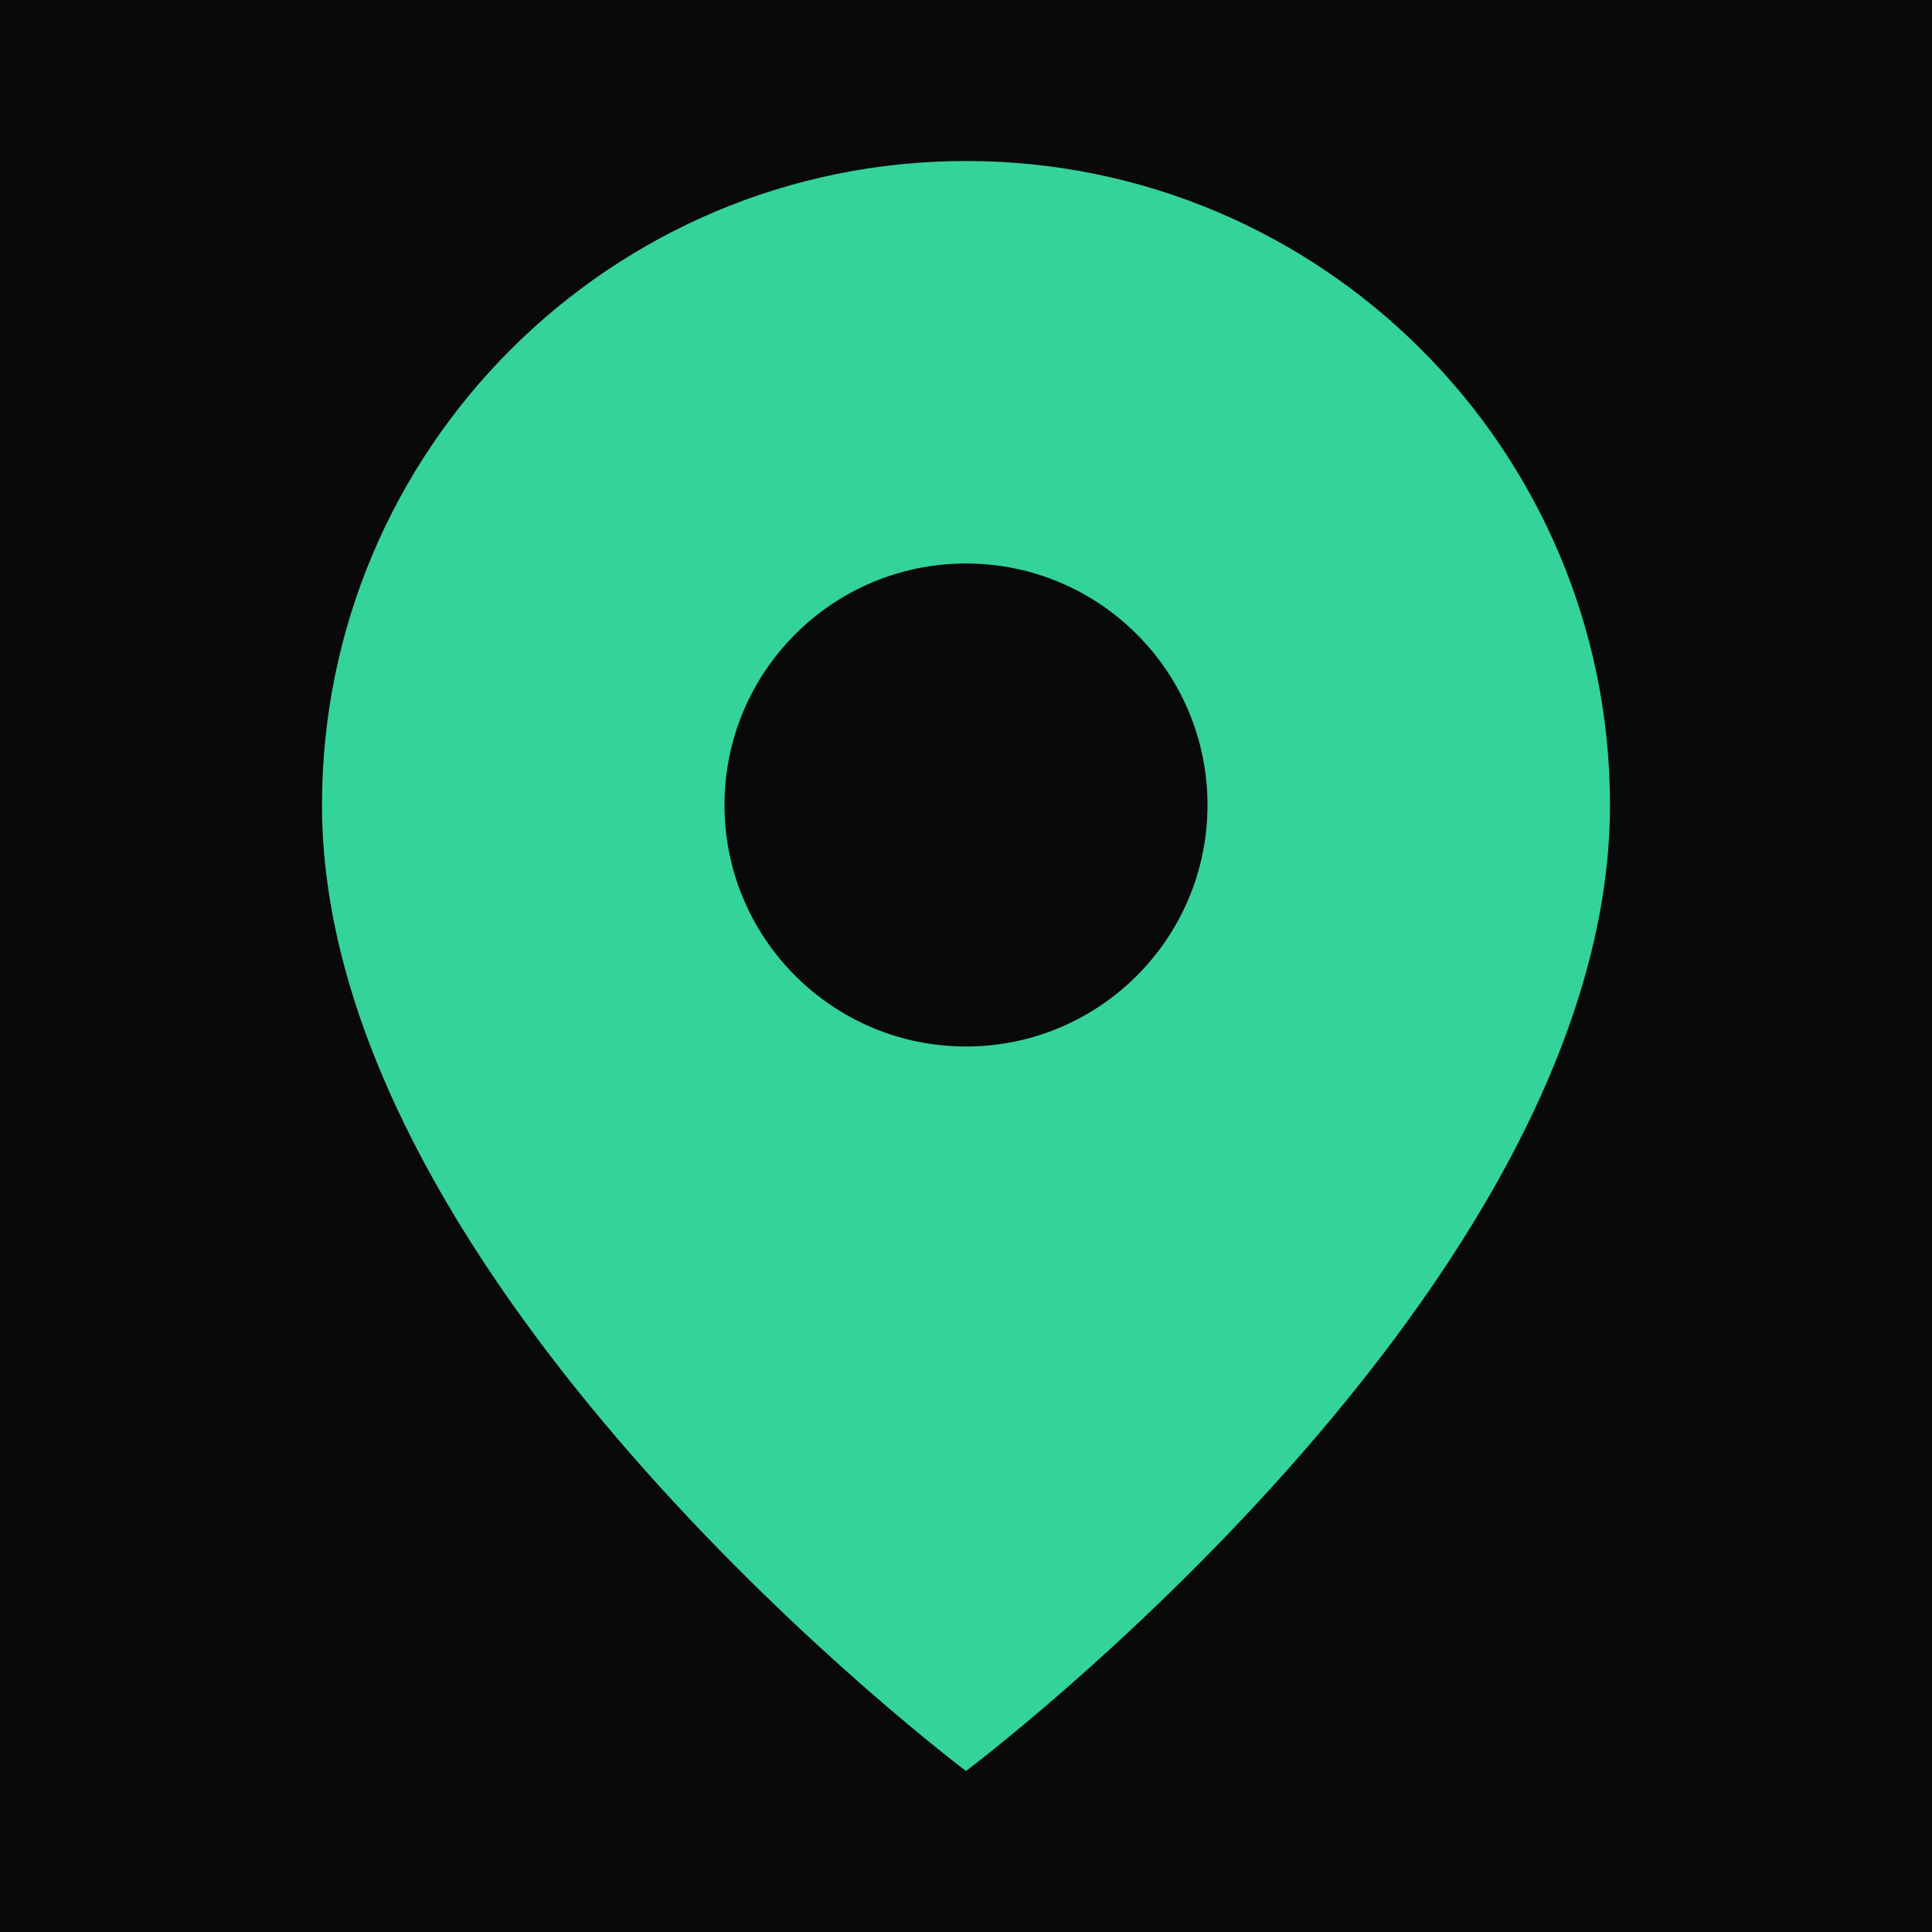
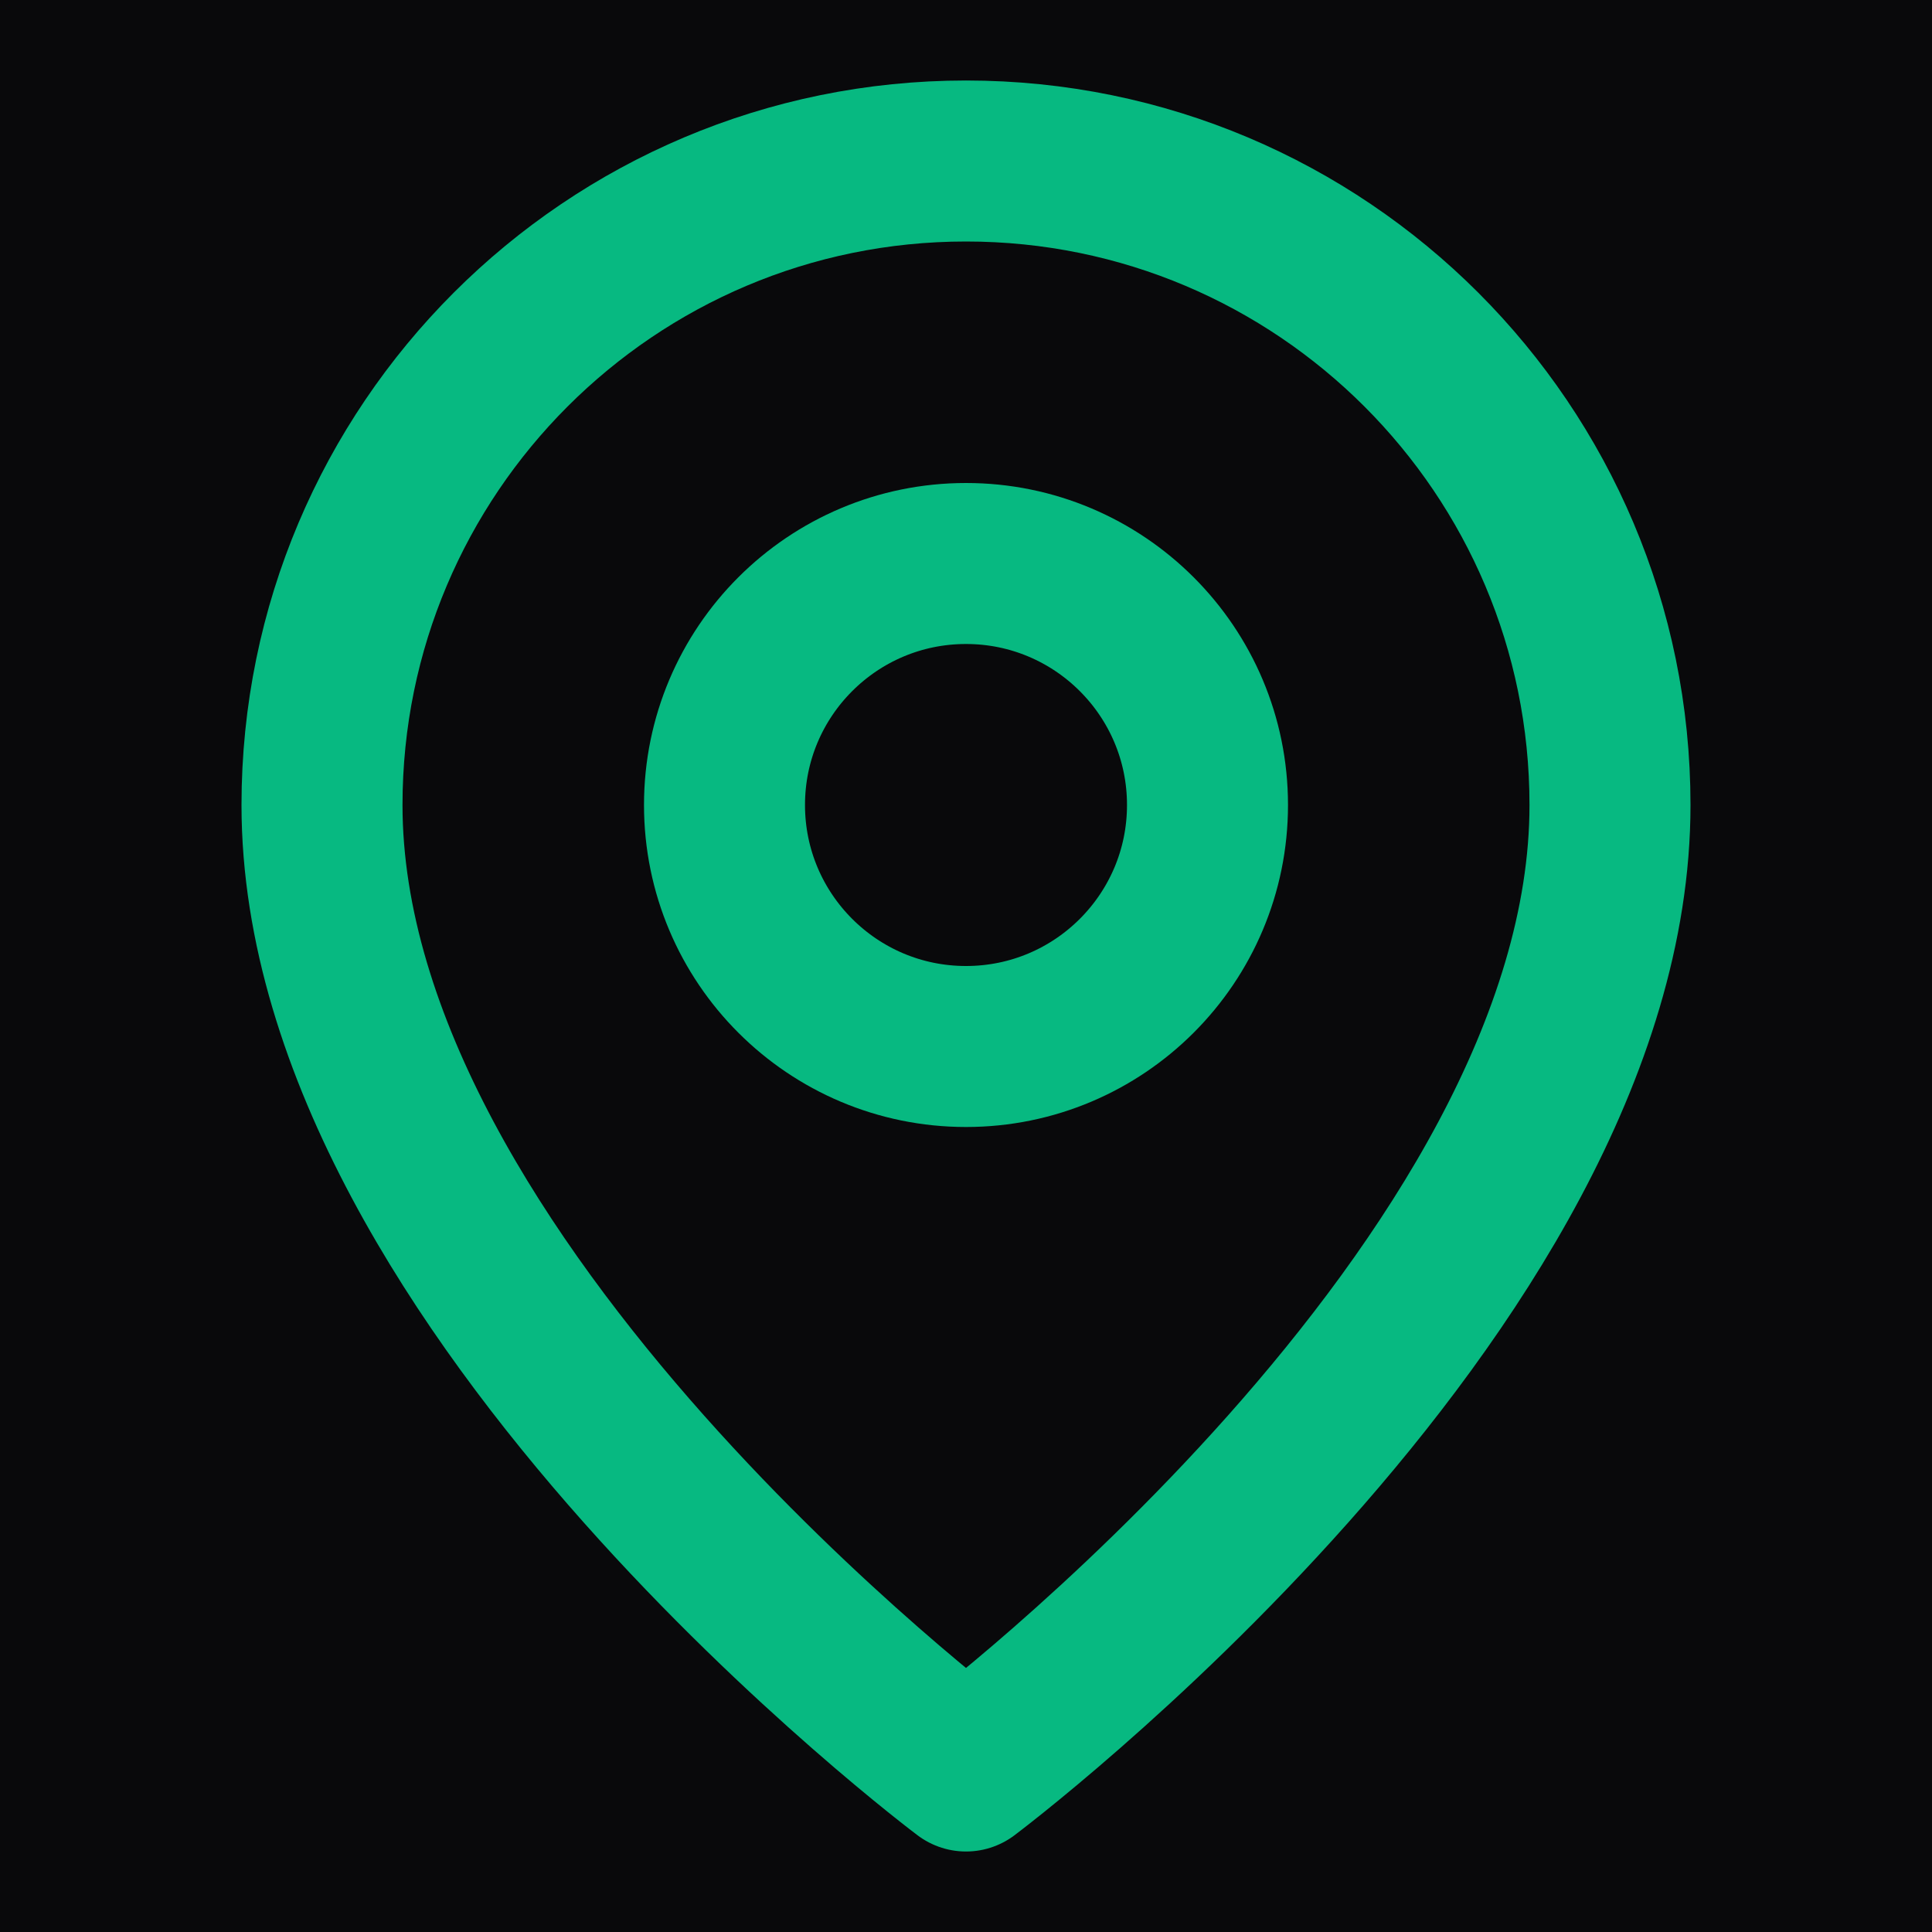
<svg xmlns="http://www.w3.org/2000/svg" viewBox="0 0 24 24" width="32" height="32">
  <rect width="24" height="24" fill="#09090b" />
-   <path fill="#34d399" fill-rule="evenodd" d="M20 10c0 6-8 12-8 12s-8-6-8-12a8 8 0 0 1 16 0Z            M15 10a3 3 0 1 0-6 0 3 3 0 0 0 6 0Z" />
+   <g fill="none" stroke="#07b981" stroke-width="2" stroke-linecap="round" stroke-linejoin="round">
+     <path d="M20 10c0 6-8 12-8 12s-8-6-8-12a8 8 0 0 1 16 0Z" />
+     <circle cx="12" cy="10" r="3" />
+   </g>
</svg>
